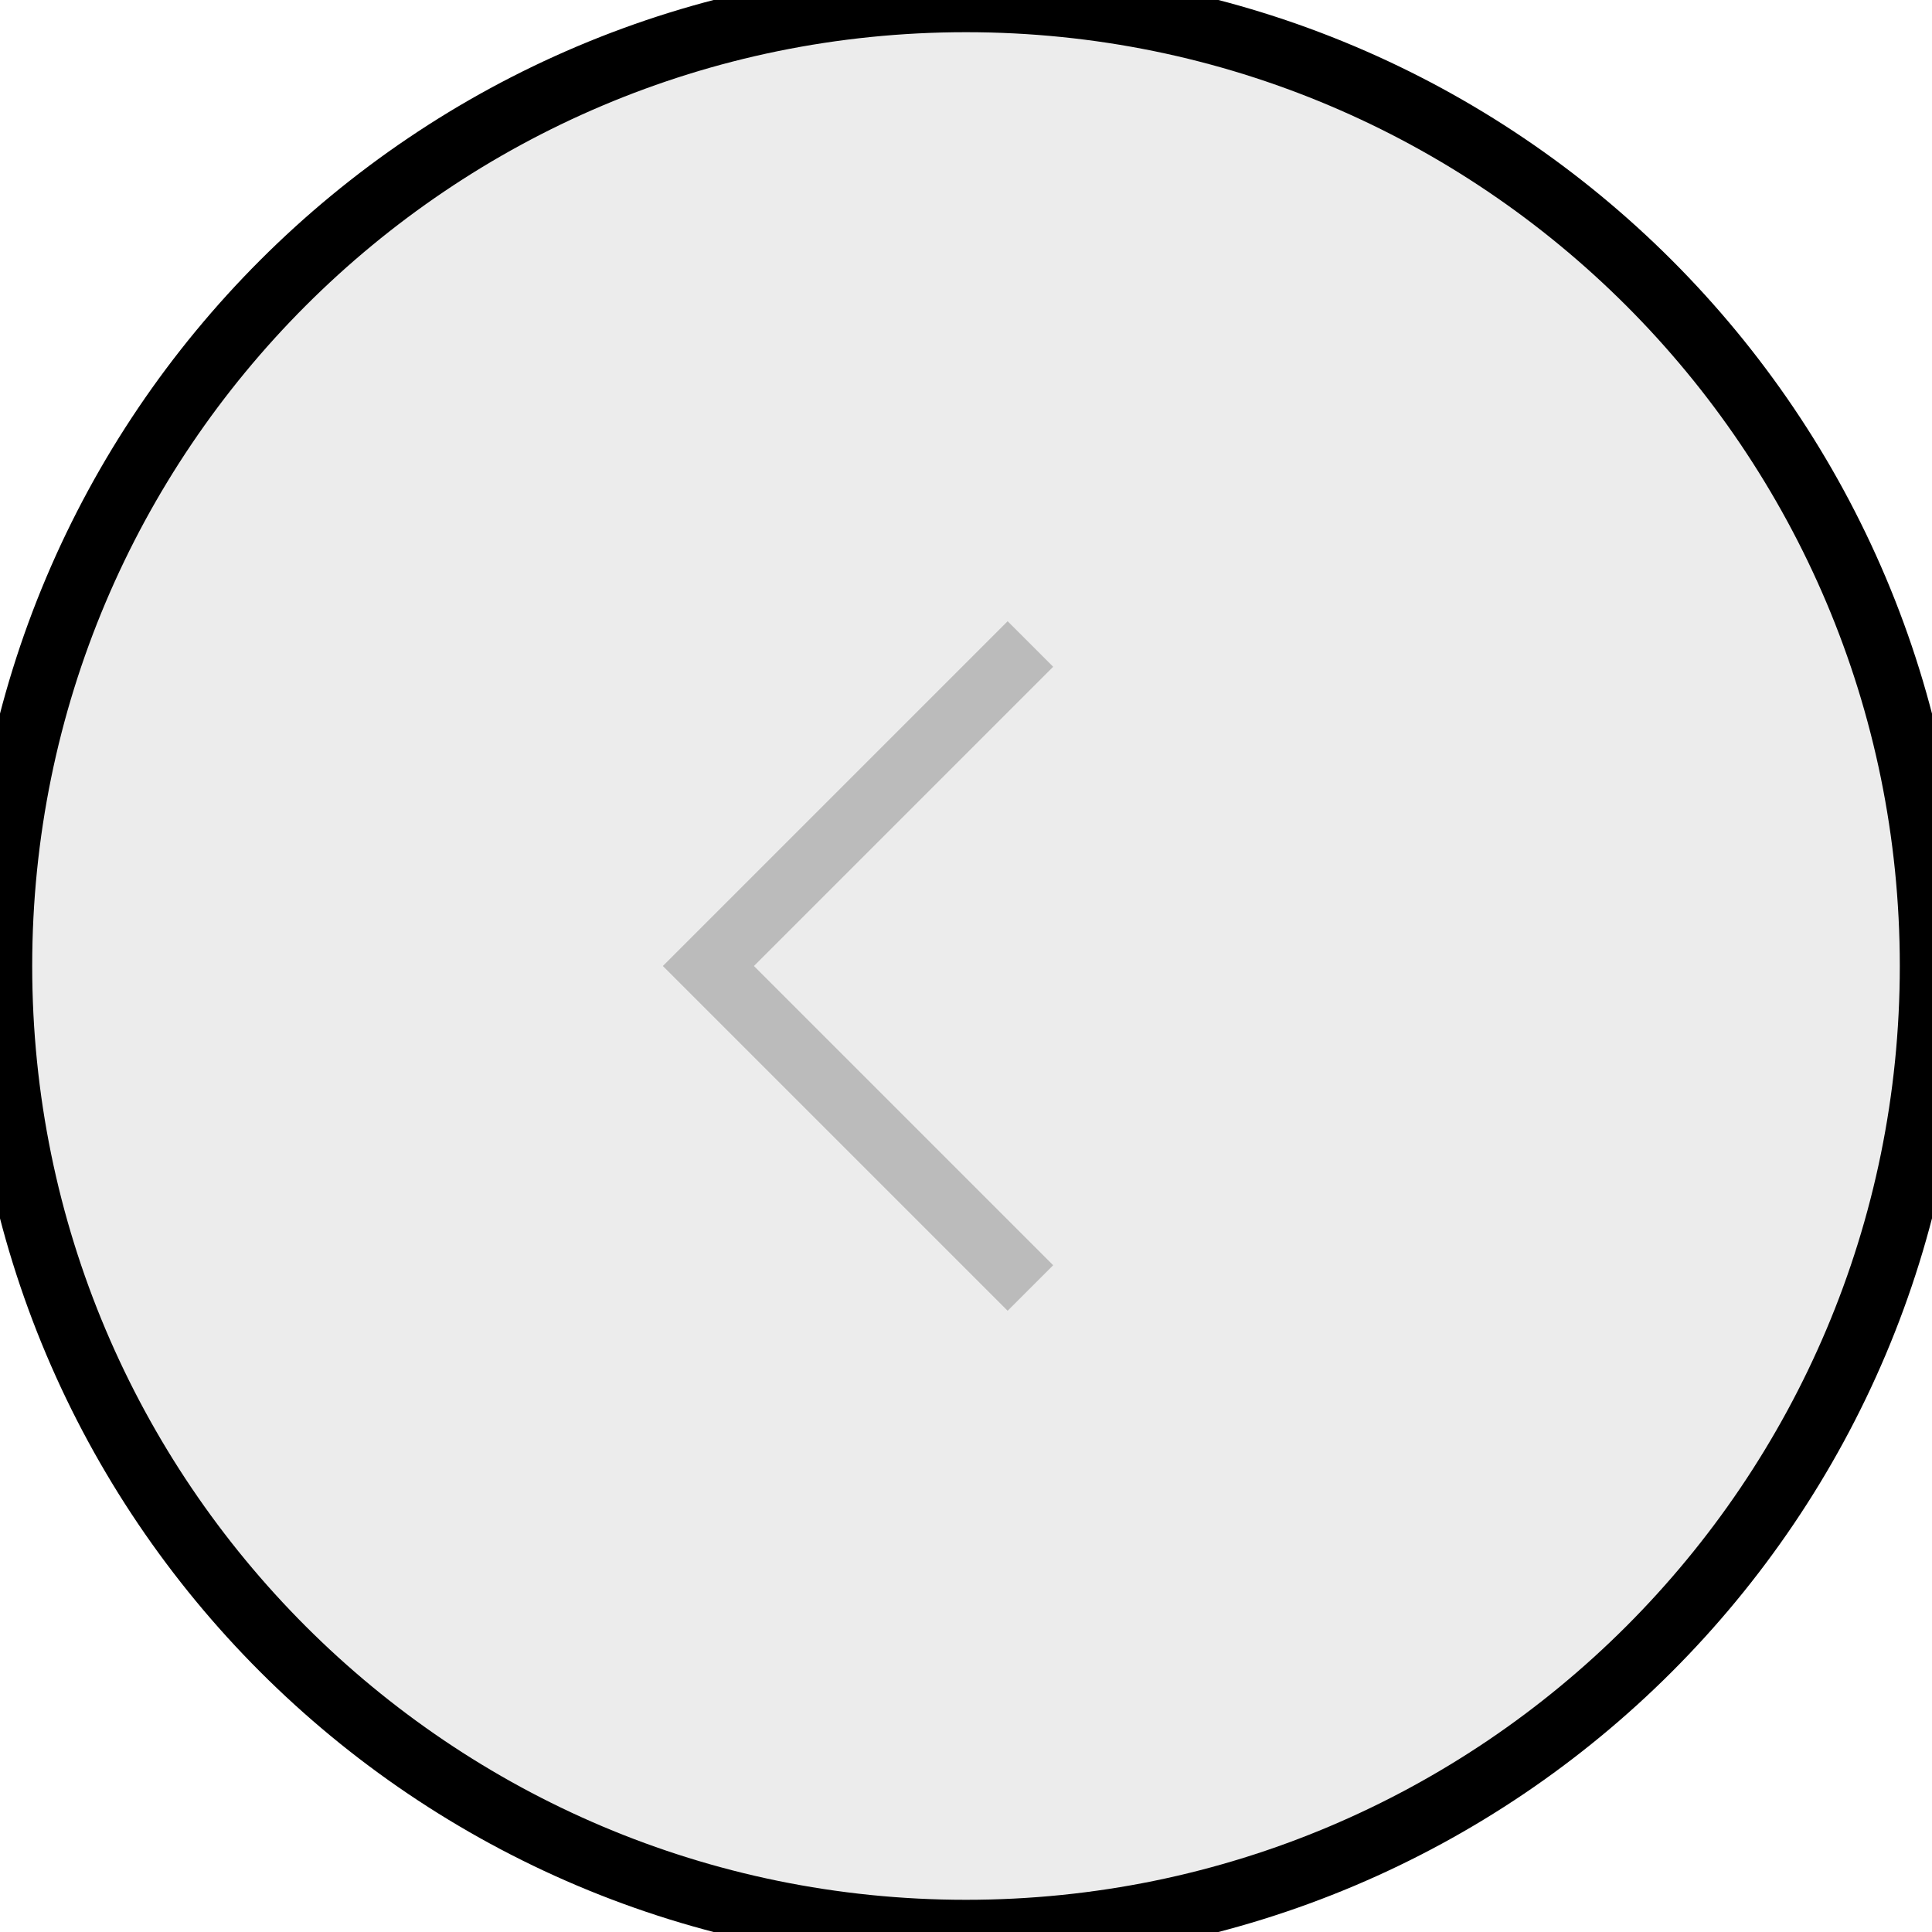
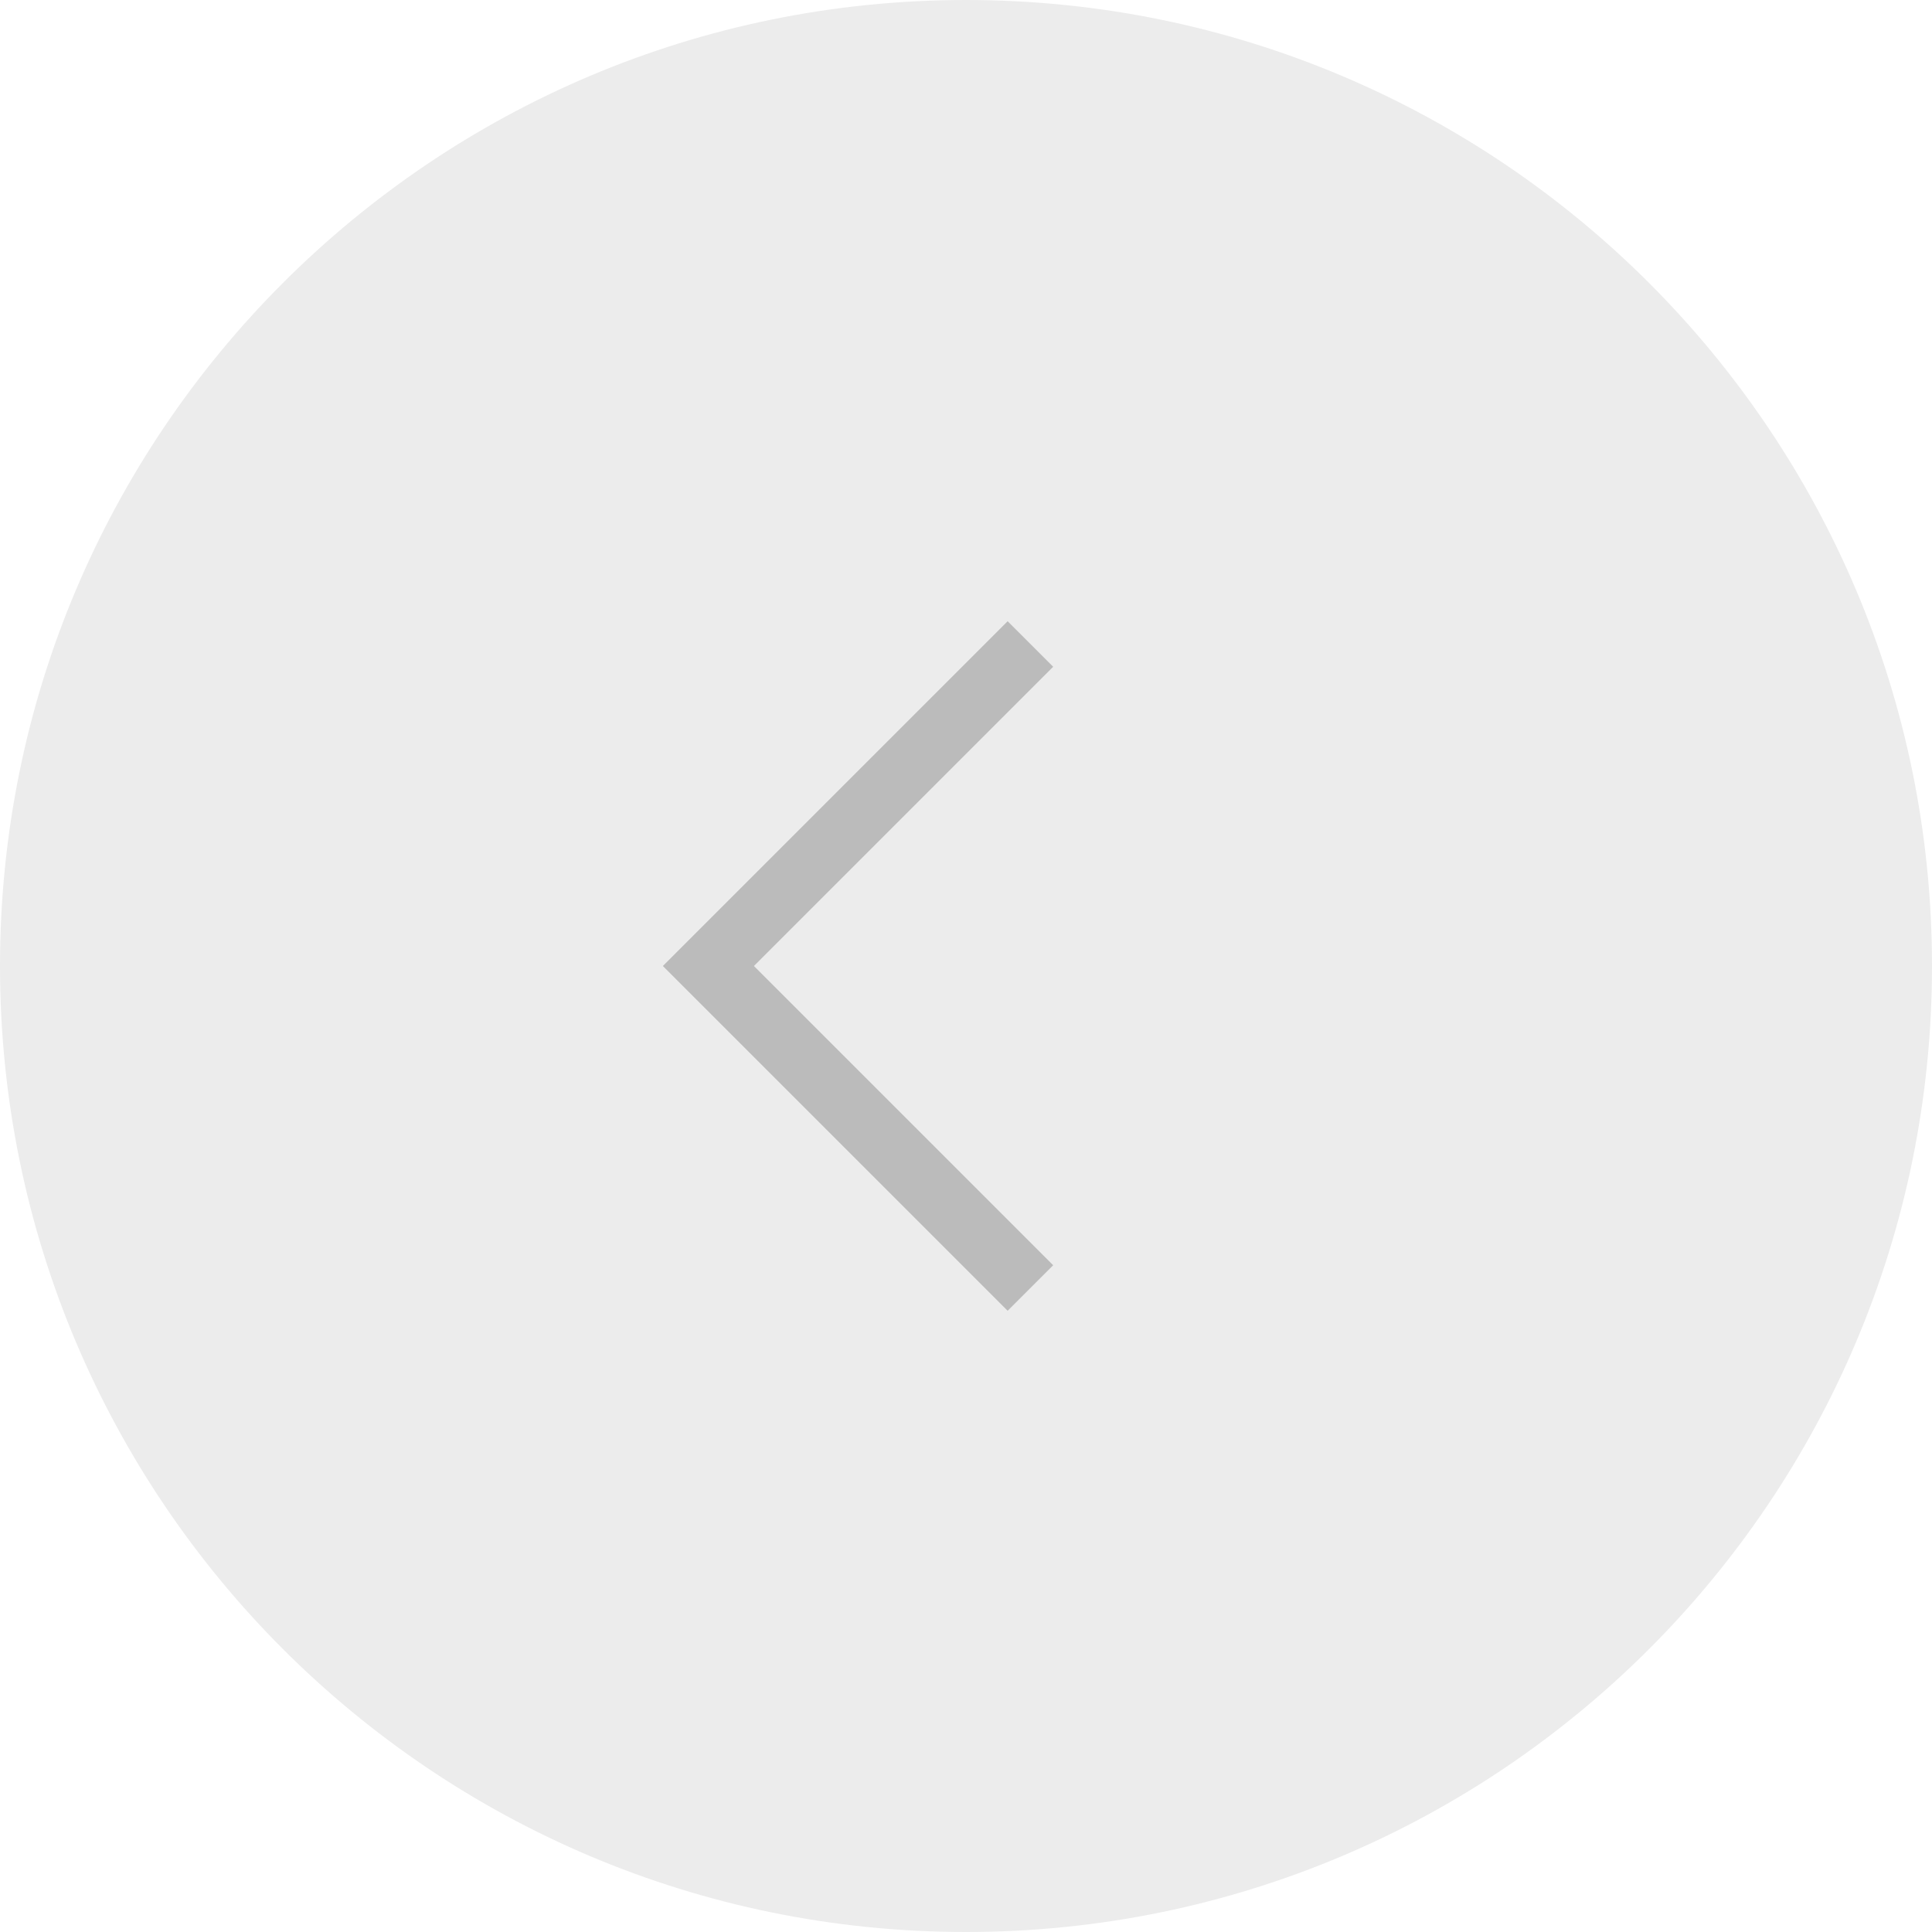
<svg xmlns="http://www.w3.org/2000/svg" width="30" height="30" viewBox="0 0 30 30" fill="none">
-   <path d="M15 30C6.716 30 8.89561e-07 23.284 1.25168e-06 15C1.61379e-06 6.716 6.716 -4.83249e-06 15 -4.47037e-06C23.284 -4.10825e-06 30 6.716 30 15C30 23.284 23.284 30 15 30Z" fill="#ECECEC" />
-   <path d="M15 30C6.716 30 8.89561e-07 23.284 1.25168e-06 15C1.61379e-06 6.716 6.716 -4.83249e-06 15 -4.47037e-06C23.284 -4.10825e-06 30 6.716 30 15C30 23.284 23.284 30 15 30Z" stroke="black" />
+   <path d="M15 30C6.716 30 1.90735e-06 23.284 1.90735e-06 15C1.90735e-06 6.716 6.716 0 15 0C23.284 0 30 6.716 30 15C30 23.284 23.284 30 15 30Z" fill="#ECECEC" />
  <path d="M16 20L11 15L16 10" stroke="#BBBBBB" />
</svg>
